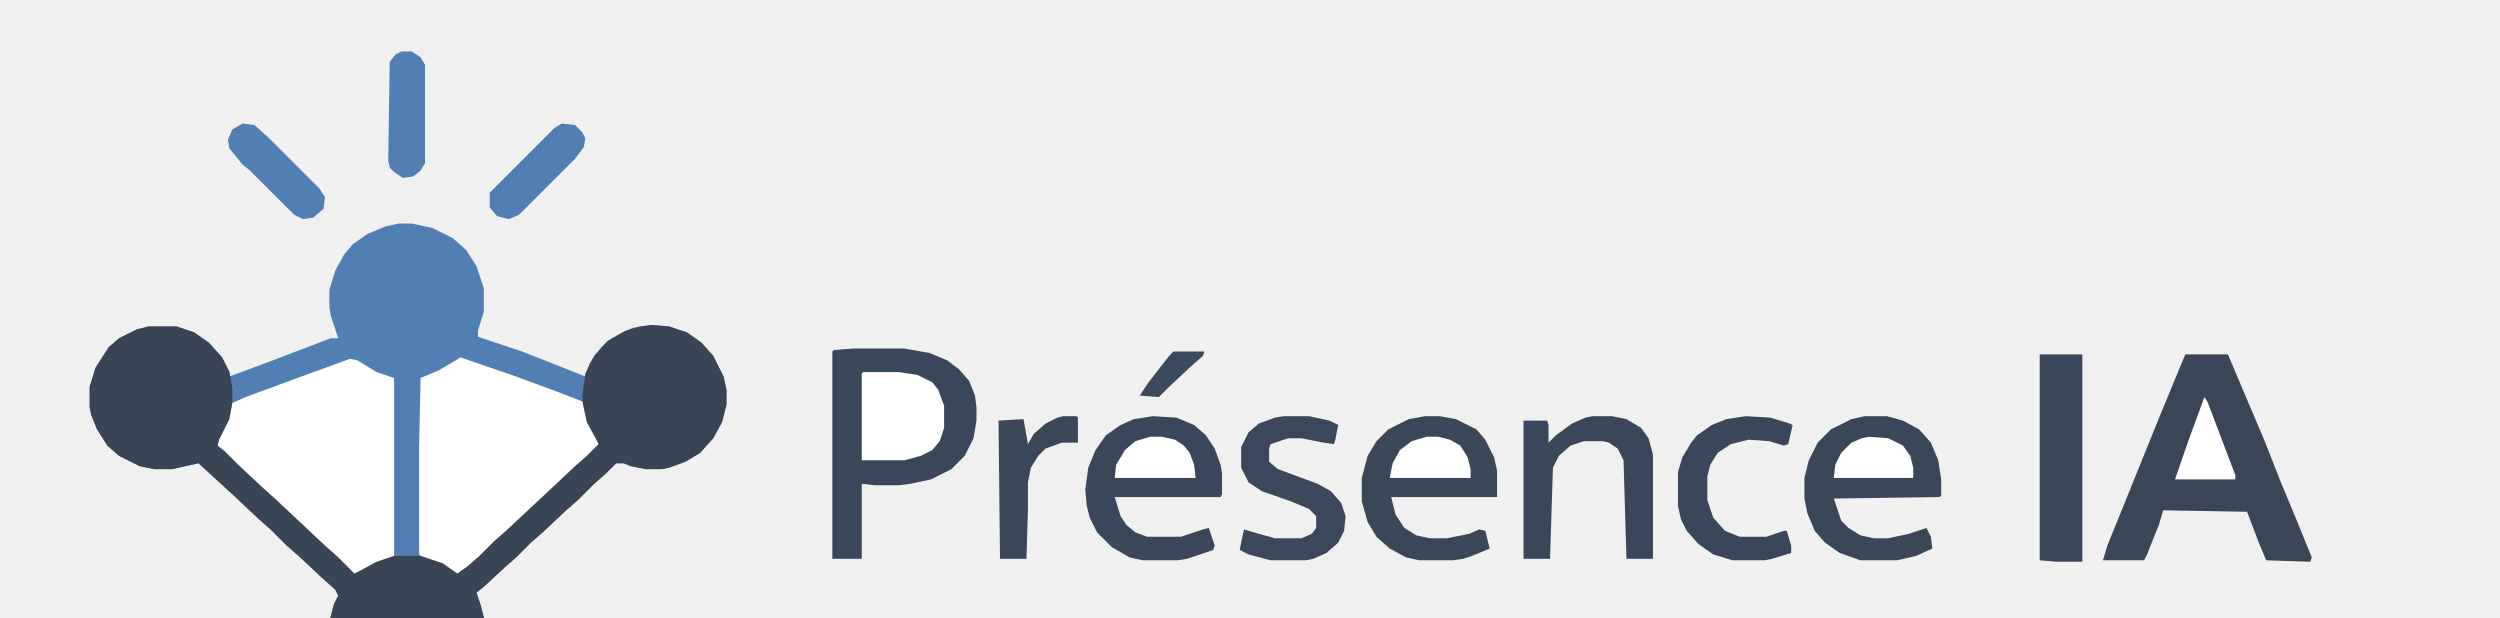
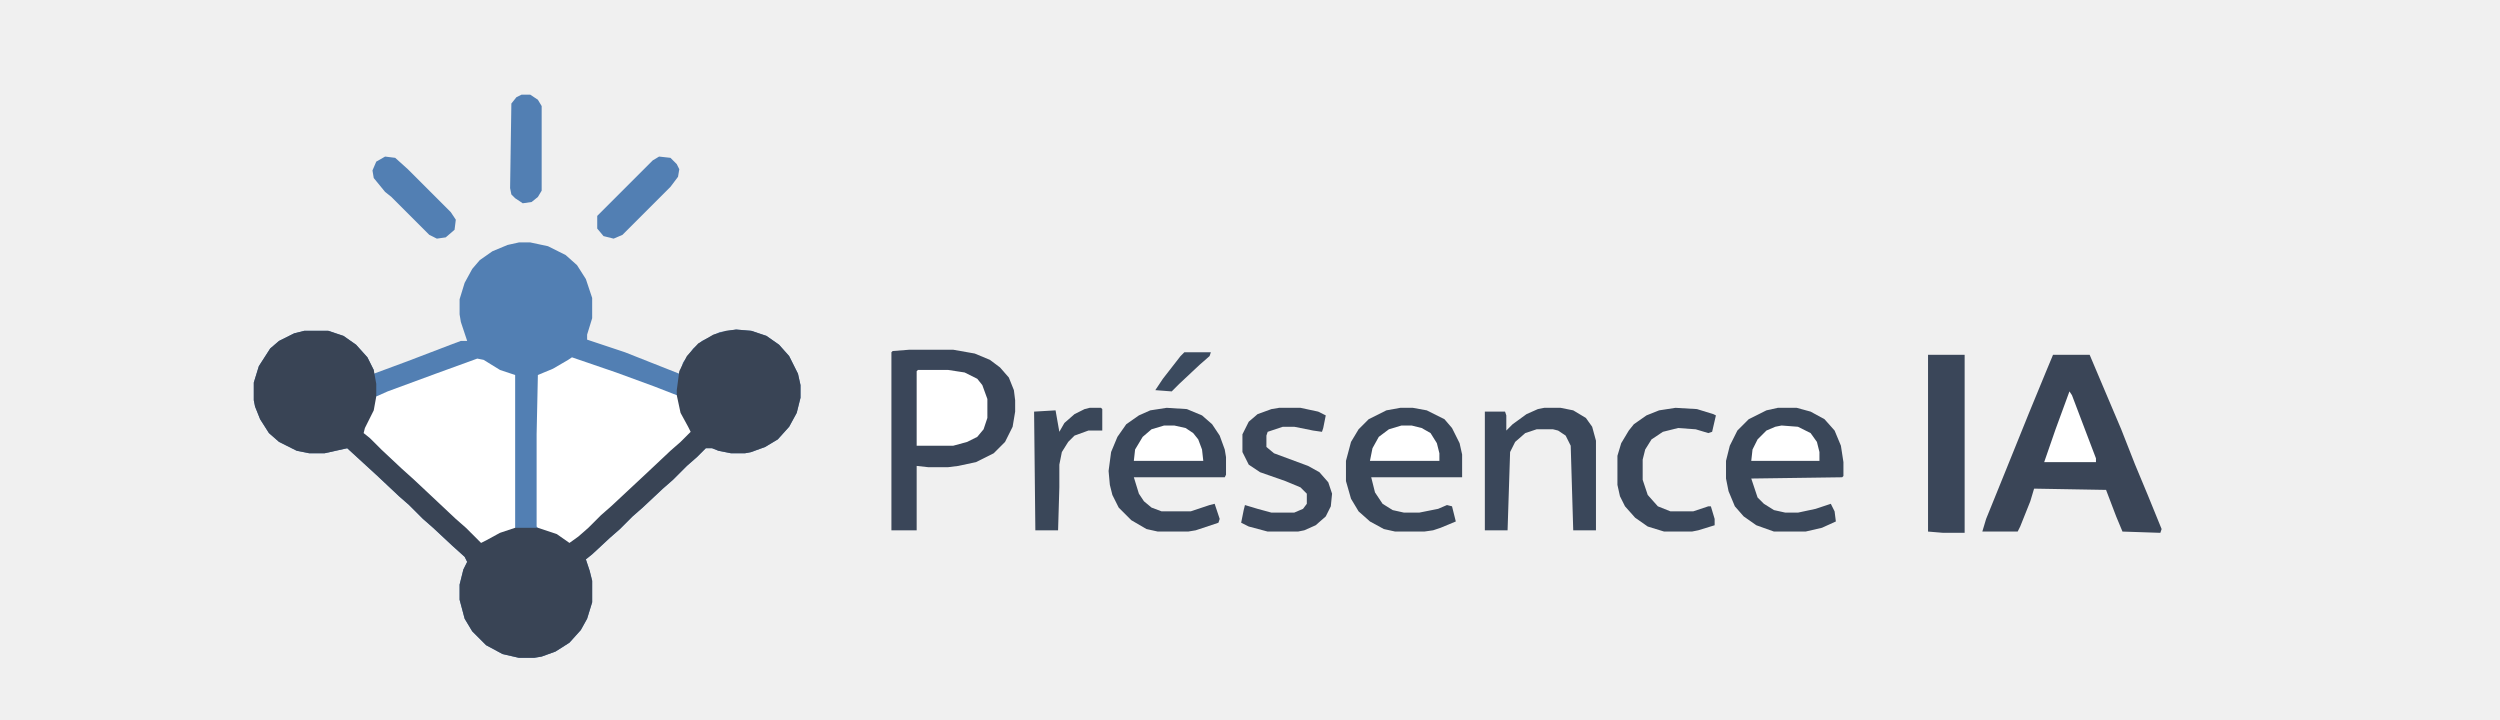
- <svg xmlns="http://www.w3.org/2000/svg" version="1.1" viewBox="200 690 1700 420">
+ <svg xmlns="http://www.w3.org/2000/svg" version="1.1" viewBox="60 650 1980 570">
  <path transform="translate(471,842)" d="m0 0h9l14 3 14 7 9 8 7 11 5 15v16l-4 13v4l30 10 43 17 3-9 8-11 7-6 14-7 13-2 12 1 12 4 10 7 8 9 7 14 2 9v10l-3 12-6 11-9 10-10 6-11 4-5 1h-11l-10-2-5-2h-5l-7 7-8 7-11 11-8 7-16 15-8 7-10 10-8 7-14 13-5 4 3 9 2 8v17l-4 13-5 9-9 10-11 7-11 4-6 1h-12l-13-3-13-7-11-11-6-10-4-15v-12l3-12 3-6-2-4-10-9-15-14-8-7-11-11-8-7-17-16-24-22-18 4h-12l-10-2-14-7-8-7-7-11-4-10-1-5v-14l4-13 9-14 7-6 12-6 8-2h19l12 4 10 7 9 10 5 10v3l27-10 34-13 8-3h5l-5-15-1-6v-12l4-13 6-11 6-7 10-7 12-5z" fill="#527FB3" />
  <path transform="translate(643,911)" d="m0 0 12 1 12 4 10 7 8 9 7 14 2 9v10l-3 12-6 11-9 10-10 6-11 4-5 1h-11l-10-2-5-2h-5l-7 7-8 7-11 11-8 7-16 15-8 7-10 10-8 7-14 13-5 4 3 9 2 8v17l-4 13-5 9-9 10-11 7-11 4-6 1h-12l-13-3-13-7-11-11-6-10-4-15v-12l3-12 3-6-2-4-10-9-15-14-8-7-11-11-8-7-17-16-24-22-18 4h-12l-10-2-14-7-8-7-7-11-4-10-1-5v-14l4-13 9-14 7-6 12-6 8-2h19l12 4 10 7 9 10 5 10 2 11v18l-5 12-4 6 1 4 10 9 11 11 8 7 17 16 10 9 7 7 8 7 17 16 3 3 20-10 4-1h25l13 5 9 6 12-11 8-7 10-10 8-7 13-12 16-15 15-14 12-11-6-11-4-11v-11l2-15 6-12 9-10 12-7 10-3z" fill="#394455" />
  <path transform="translate(513,933)" d="m0 0 35 12 30 11 18 7 3 14 6 11 2 4-8 8-8 7-17 16-30 28-8 7-10 10-8 7-7 5-10-7-15-5-1-1v-73l1-47 12-5 12-7z" fill="#fff" />
  <path transform="translate(438,934)" d="m0 0 5 1 13 8 12 4v121l-12 4-11 6-4 2-12-12-8-7-33-31-10-9-16-15-9-9-5-4 1-4 7-14 2-11 9-4 38-14z" fill="#fff" />
  <path transform="translate(1686,931)" d="m0 0h29l11 26 14 33 11 28 10 24 11 27-1 3-30-1-5-12-8-21-57-1-3 10-8 20-2 4h-28l3-10 15-37 19-47 14-34z" fill="#3A4557" />
  <path transform="translate(780,927)" d="m0 0h35l17 3 12 5 8 6 7 8 4 10 1 8v9l-2 12-6 12-9 9-14 7-14 3-8 1h-16l-9-1v51h-20v-141l1-1z" fill="#3A4659" />
  <path transform="translate(1468,973)" d="m0 0h15l11 3 11 6 8 9 5 12 2 13v11l-1 1-72 1 5 15 5 5 8 5 9 2h10l14-3 12-4 3 6 1 8-11 5-13 3h-25l-14-5-10-7-7-8-5-12-2-10v-14l3-12 6-12 9-9 14-7z" fill="#3A4759" />
  <path transform="translate(984,973)" d="m0 0 16 1 12 5 8 7 6 9 4 11 1 6v14l-1 2h-72l4 13 4 6 6 5 8 3h23l15-5 4-1 4 12-1 3-18 6-6 1h-24l-9-2-12-7-10-10-5-10-2-8-1-11 2-15 5-12 7-10 10-7 9-4z" fill="#3A475A" />
  <path transform="translate(1169,973)" d="m0 0h10l11 2 14 7 6 7 6 12 2 9v18h-72l3 12 6 9 8 5 9 2h12l15-3 7-3 4 1 3 12-12 5-6 2-7 1h-23l-9-2-11-6-9-8-6-10-4-14v-16l4-15 6-10 8-8 14-7z" fill="#3A4759" />
  <path transform="translate(1283,973)" d="m0 0h13l10 2 10 6 5 7 3 11v71h-18l-2-67-4-8-6-4-4-1h-13l-9 3-8 7-4 8-2 62h-18v-94h16l1 3v12l5-5 11-8 9-4z" fill="#3A475A" />
  <path transform="translate(1587,931)" d="m0 0h29v141h-17l-12-1z" fill="#3A4659" />
  <path transform="translate(1073,973)" d="m0 0h17l14 3 6 3-2 10-1 3-7-1-15-3h-9l-12 4-1 3v9l6 5 27 10 9 5 7 8 3 9-1 10-4 8-8 7-9 4-5 1h-24l-15-4-6-3 2-10 1-4 10 3 11 3h18l7-3 3-4v-8l-5-5-12-5-20-7-9-6-5-10v-14l5-10 7-6 11-4z" fill="#3B475A" />
  <path transform="translate(1387,973)" d="m0 0 17 1 13 4 2 1-3 13-3 1-10-3-14-1-12 3-9 6-5 8-2 8v16l4 12 8 9 10 4h18l12-4h2l3 10v5l-13 4-5 1h-22l-13-4-10-7-8-9-4-8-2-9v-23l3-10 6-10 4-5 10-7 10-4z" fill="#3A475A" />
  <path transform="translate(787,943)" d="m0 0h24l13 2 10 5 4 5 4 11v15l-3 9-5 6-8 4-11 3h-29v-59z" fill="#fff" />
  <path transform="translate(923,973)" d="m0 0h9l1 1v17h-11l-11 4-5 5-5 8-2 10v18l-1 34h-18l-1-94 17-1 3 17 4-7 8-7 8-4z" fill="#3A4759" />
  <path transform="translate(473,725)" d="m0 0h7l6 4 3 5v67l-3 5-5 4-7 1-6-4-3-3-1-5 1-67 4-5z" fill="#527FB3" />
  <path transform="translate(365,774)" d="m0 0 8 1 10 9 34 34 4 6-1 8-7 6-7 1-6-3-30-30-5-4-9-11-1-6 3-7z" fill="#527FB3" />
  <path transform="translate(582,774)" d="m0 0 9 1 5 5 2 4-1 6-6 8-38 38-7 3-8-2-5-6v-10l44-44z" fill="#527FB3" />
  <path transform="translate(1170,987)" d="m0 0h8l8 2 7 4 5 8 2 8v6h-55l2-10 5-9 8-6z" fill="#fff" />
  <path transform="translate(982,987)" d="m0 0h8l9 2 6 4 4 5 3 8 1 9h-55l1-9 6-10 7-6z" fill="#fff" />
  <path transform="translate(1471,987)" d="m0 0 13 1 10 5 5 7 2 8v7h-54l1-9 4-8 7-7 7-3z" fill="#fff" />
  <path transform="translate(1699,960)" d="m0 0 2 3 11 29 8 21v3h-41l9-26z" fill="#fff" />
  <path transform="translate(998,929)" d="m0 0h21l-1 3-8 7-16 15-6 6-13-1 6-9 14-18z" fill="#3B4A5E" />
</svg>
